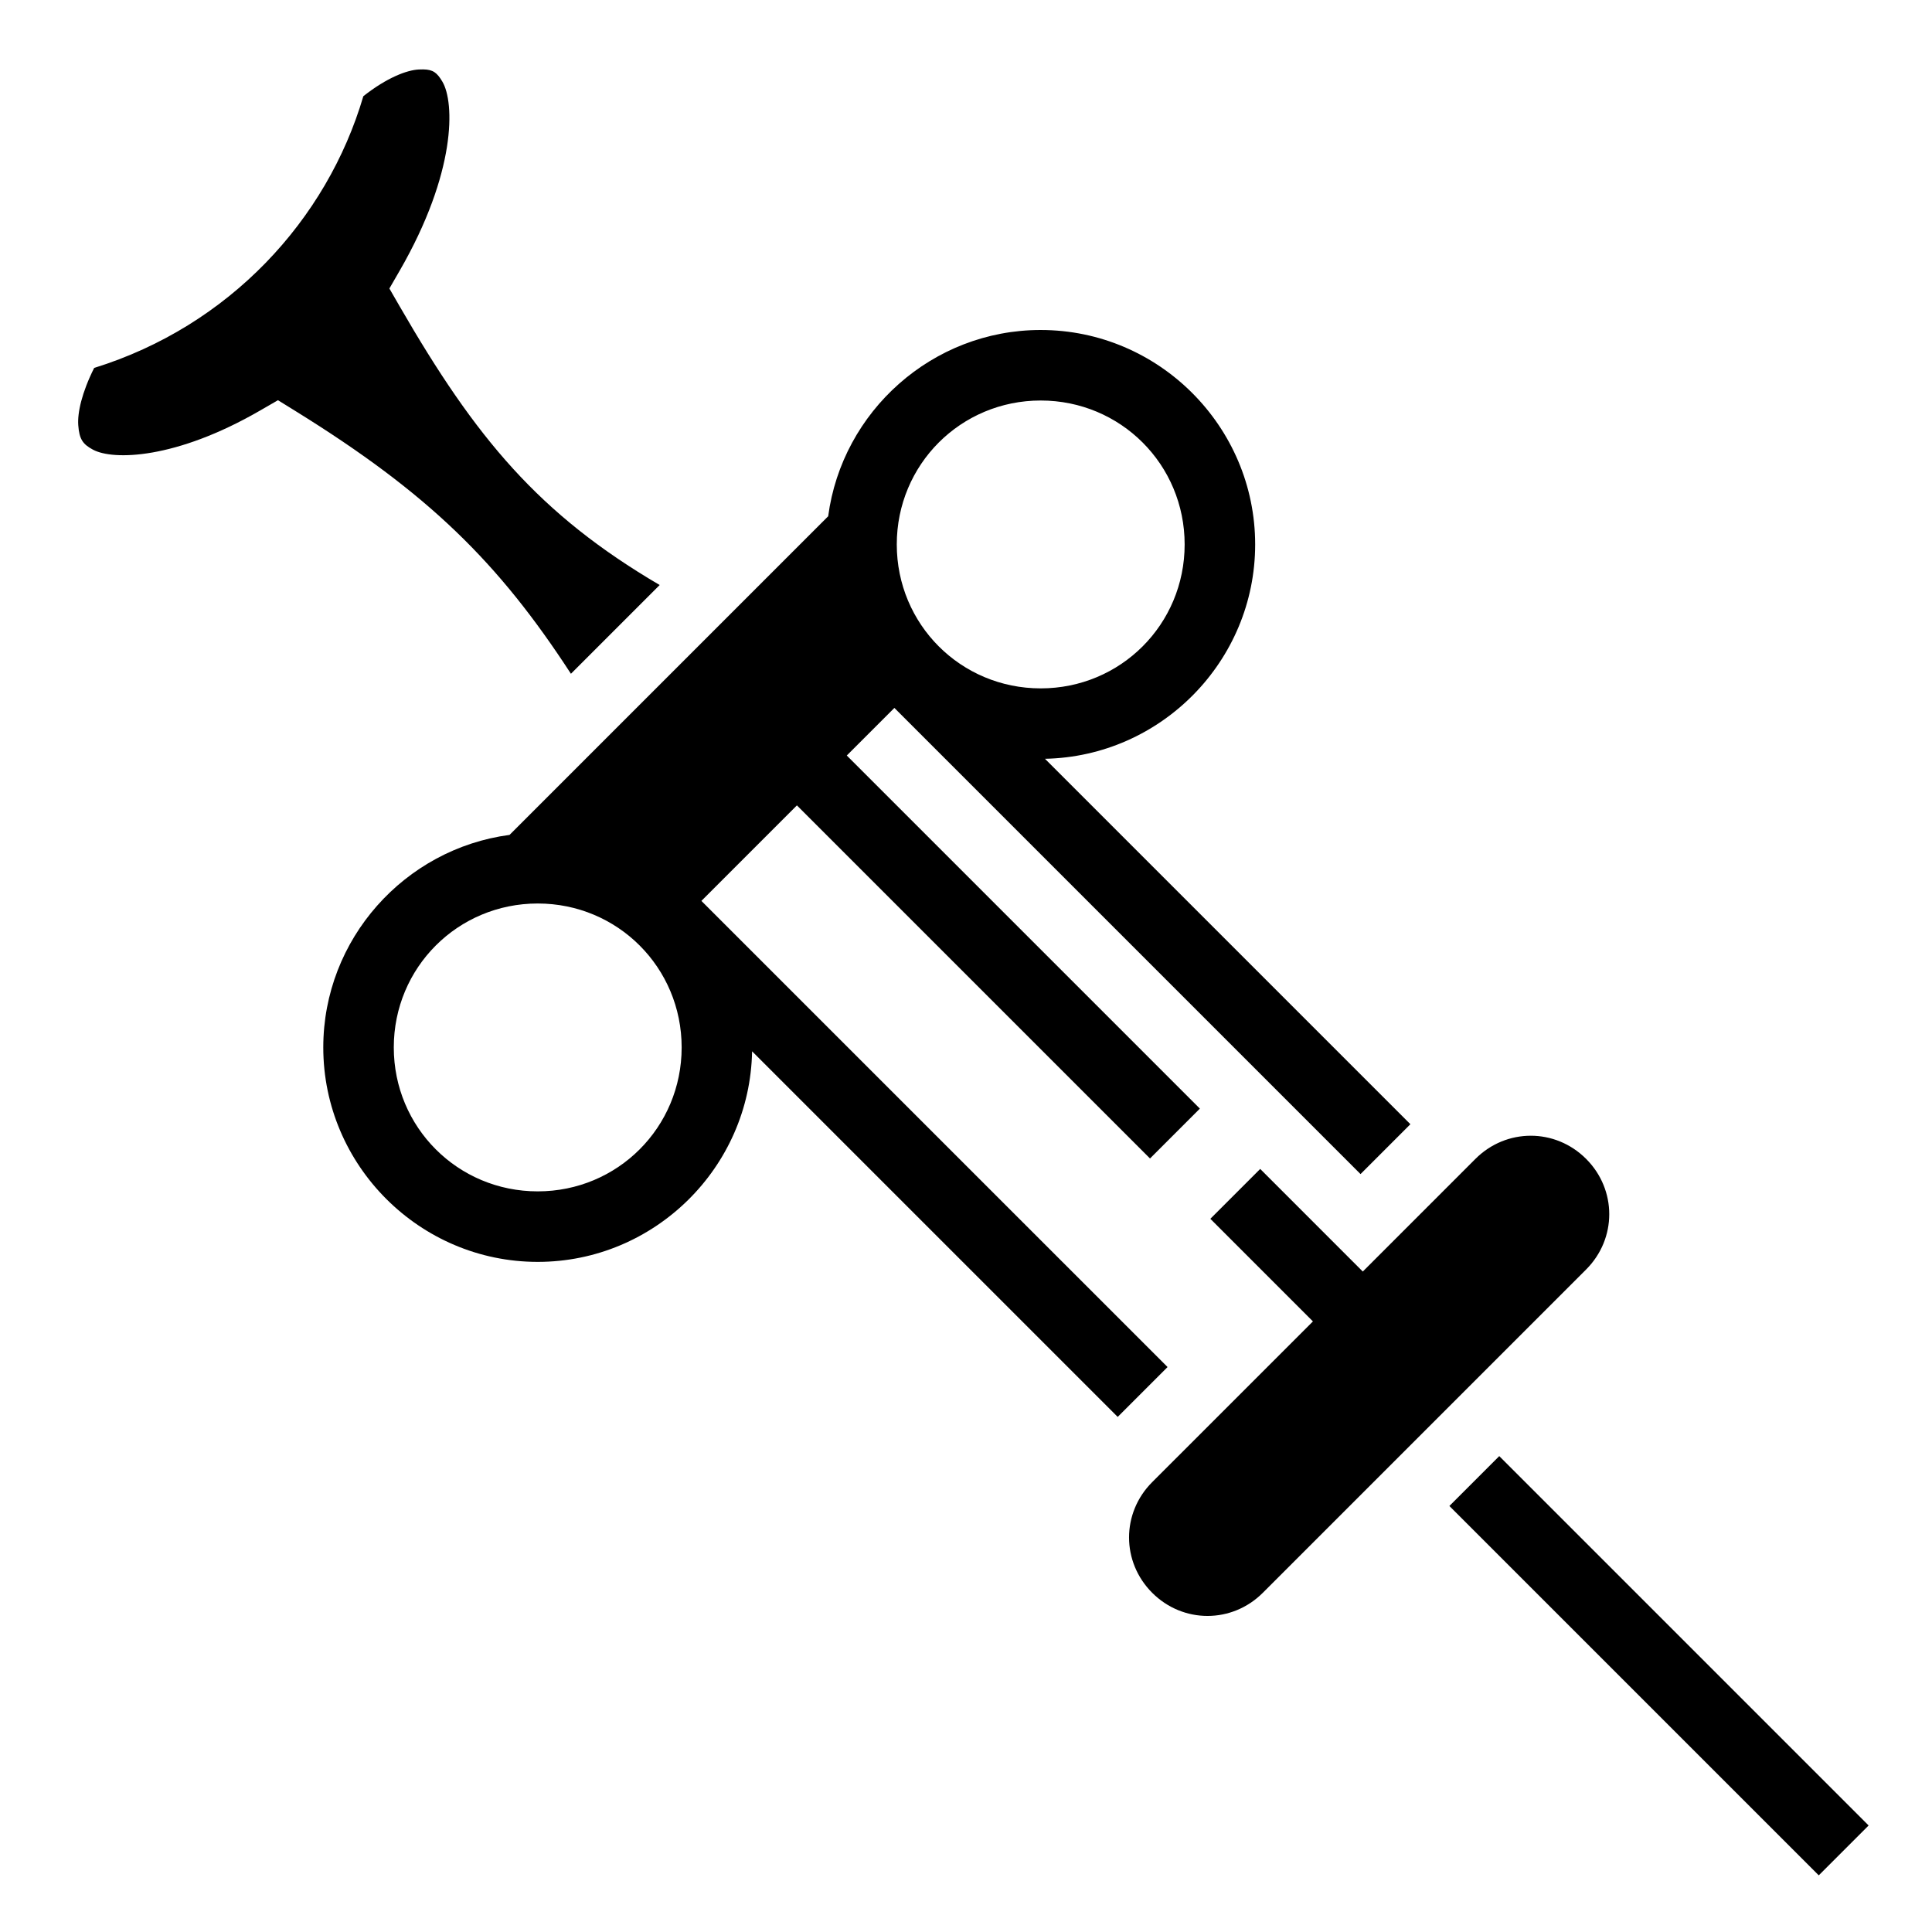
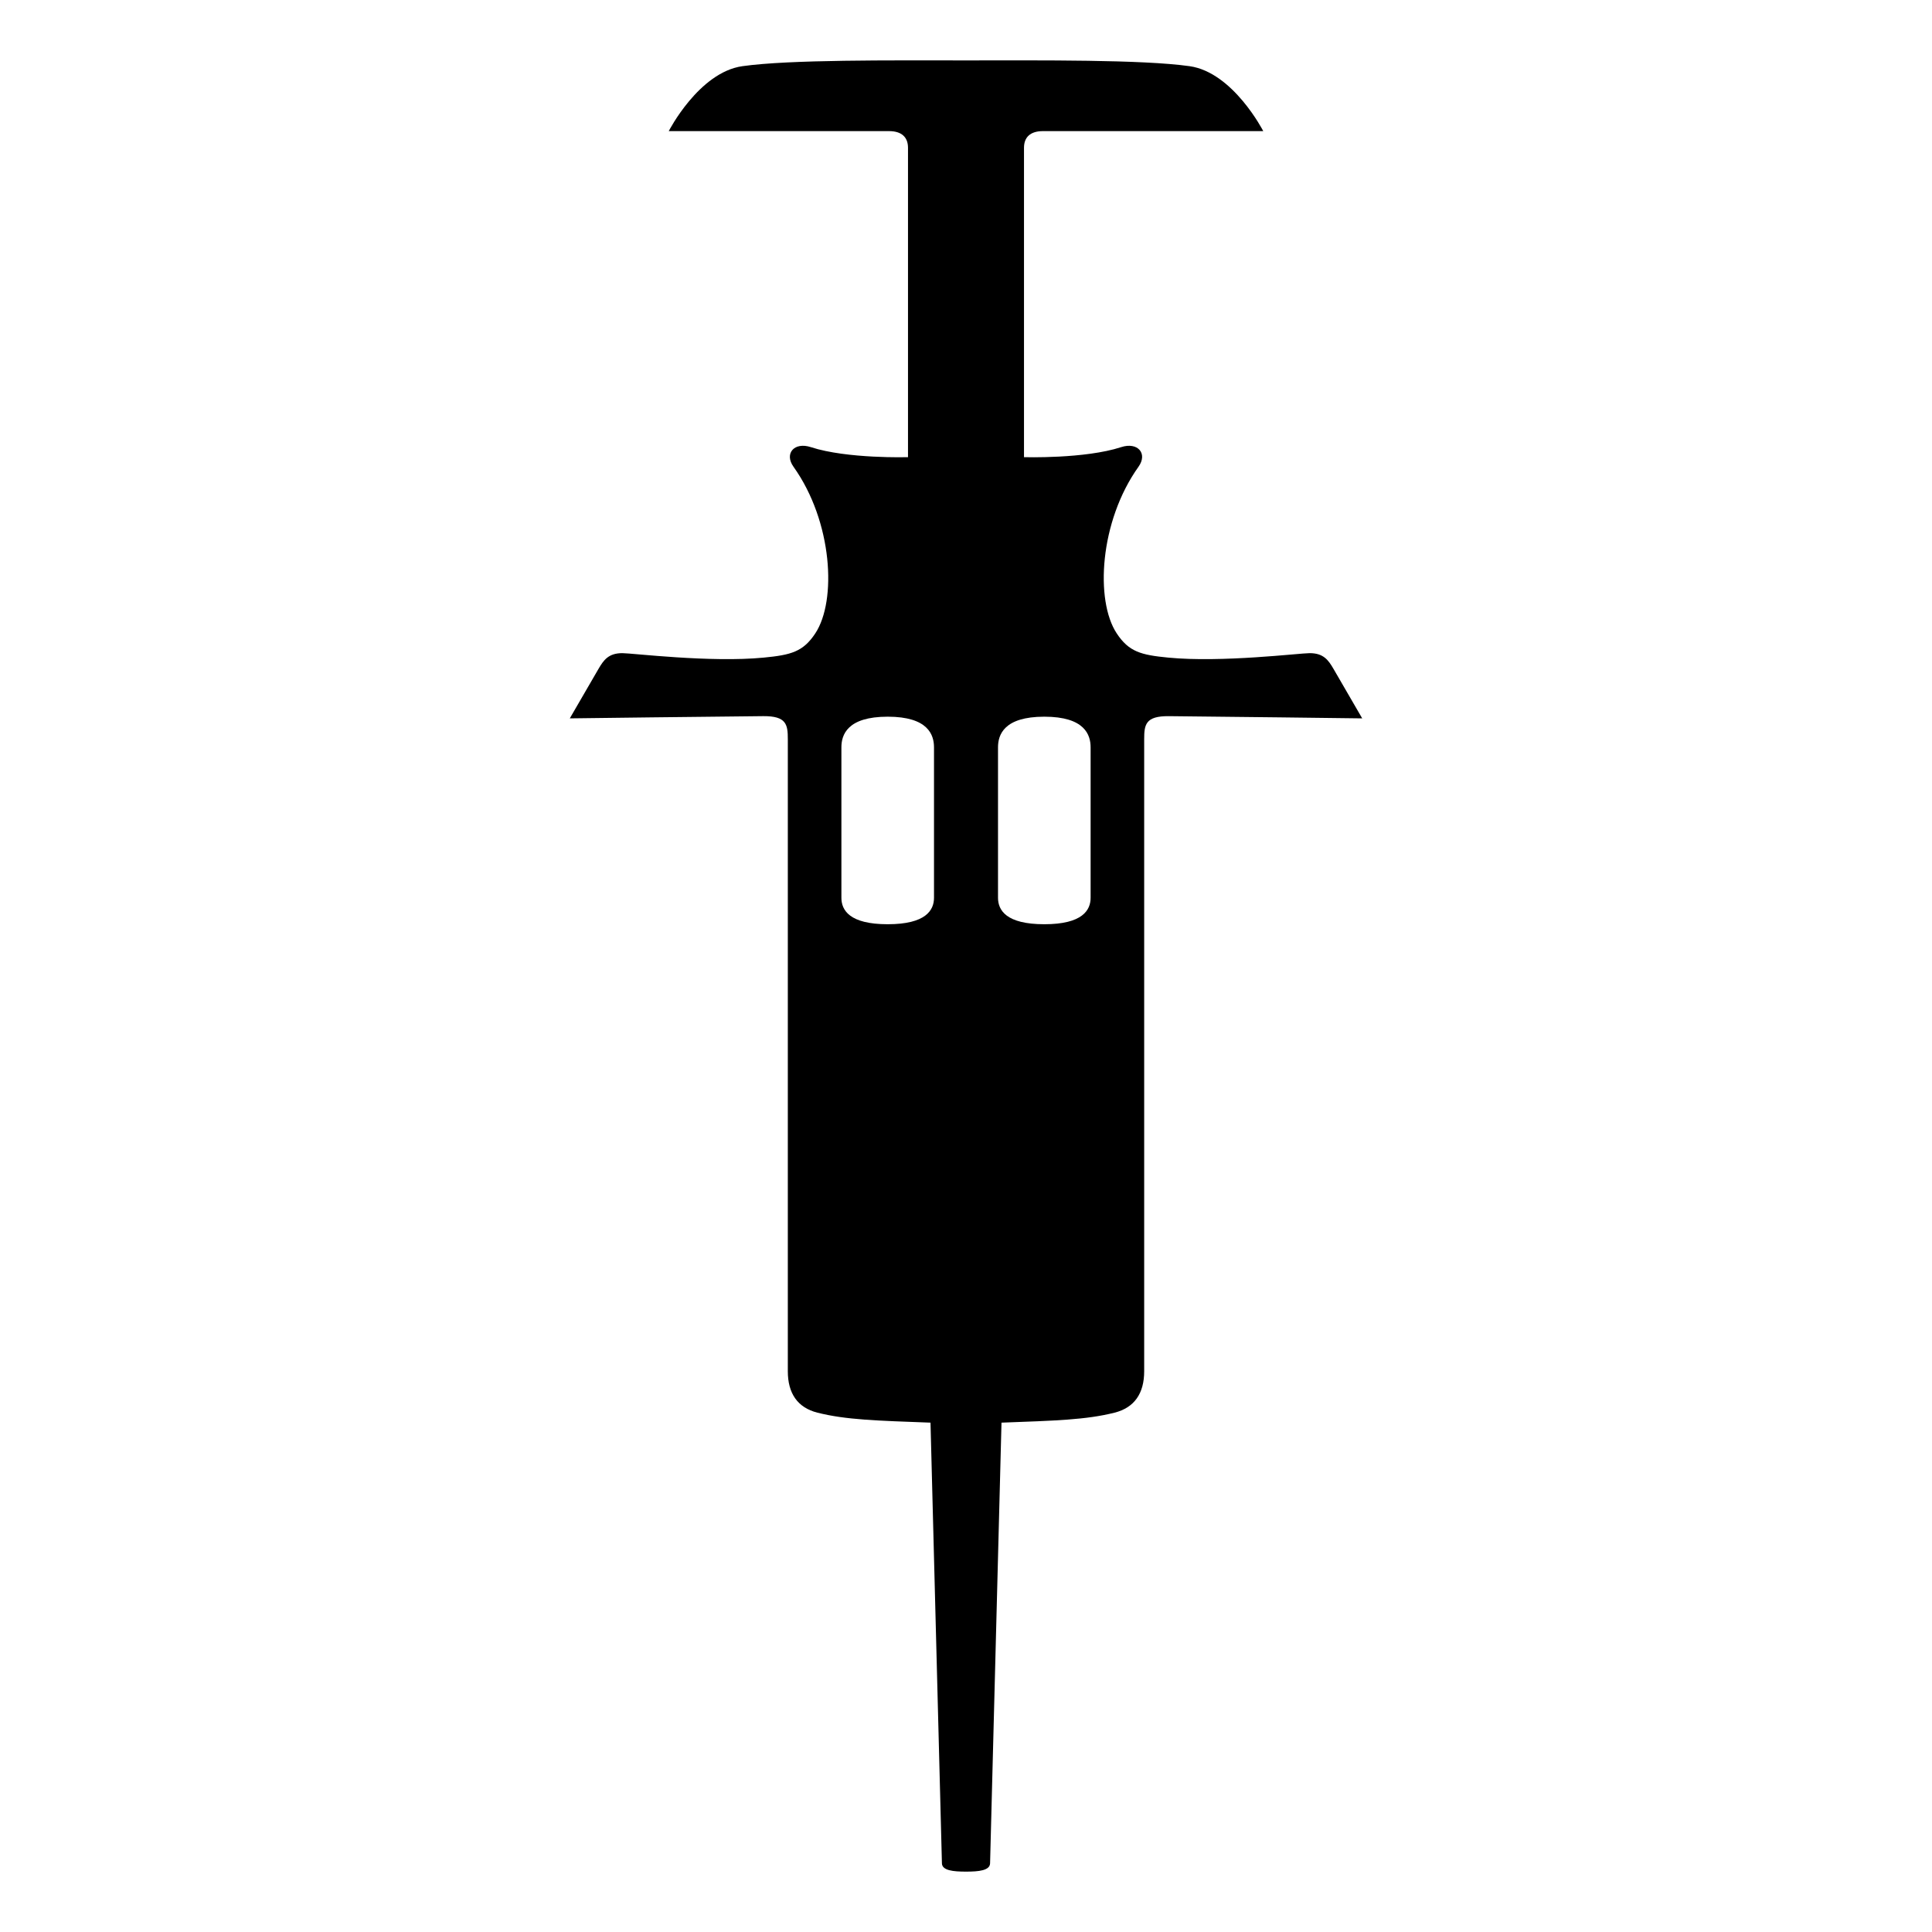
<svg xmlns="http://www.w3.org/2000/svg" viewBox="0 0 512 512">
-   <path d="M112.182 18.393c-.37-.007-.77 0-1.205.023-3.172.16-8.473 2.174-14.688 7.078-9.654 32.85-35.603 60.926-71.335 72.012-3.3 6.59-4.446 11.897-4.215 15.156.268 3.77 1.223 5.062 3.895 6.502 5.342 2.88 21.9 2.56 44.19-10.31l4.843-2.795 4.752 2.944c35.087 21.744 53.66 39.973 72.885 69.553l23.517-23.518c-31.97-18.754-48.732-38.902-68.935-73.91l-2.696-4.67 2.7-4.673c15.082-26.124 14.602-44.643 11.354-50.133-1.42-2.4-2.482-3.214-5.062-3.26zM275.8 87.45c-28.745 0-52.638 21.59-56.323 49.36l-84.444 84.448c-27.773 3.684-49.36 27.58-49.36 56.322 0 31.276 25.553 56.832 56.83 56.832 30.934 0 56.253-25 56.808-55.805l96.89 96.89 13.214-13.216L185.88 238.747l25.31-25.312 93.576 93.574 13.214-13.215-93.574-93.574 12.614-12.613 123.535 123.536 13.215-13.215-96.842-96.842c30.76-.608 55.703-25.906 55.703-56.803 0-31.276-25.553-56.832-56.83-56.832zm0 18.69c21.176 0 38.143 16.968 38.143 38.143 0 21.176-16.967 38.143-38.144 38.143-21.18 0-38.144-16.967-38.144-38.143 0-21.175 16.965-38.144 38.143-38.144zM142.503 239.437c21.177 0 38.142 16.966 38.142 38.142 0 21.176-16.965 38.145-38.142 38.145-21.178 0-38.145-16.97-38.145-38.145 0-21.176 16.966-38.142 38.144-38.142zm263.168 61.544c-5.287 0-10.573 2.044-14.66 6.13l-29.858 29.86-27.183-27.19-13.214 13.214 27.183 27.19-42.594 42.593h-.002c-8.18 8.186-8.176 21.15 0 29.33 8.172 8.175 21.147 8.175 29.326-.005l85.664-85.668c8.18-8.177 8.18-21.147.002-29.322-4.09-4.09-9.378-6.133-14.664-6.133zm-8.352 84.9L384.105 399.1l97.885 97.884 13.215-13.214-97.885-97.885z" />
+   <path d="M289.023 237.916v-39.868c0-3.275-1.524-8.118-12.27-8.118-10.746 0-12.27 4.843-12.27 8.118v39.868c0 3.275 2.134 7.016 12.27 7.016 10.135 0 12.27-3.74 12.27-7.016zM249.62 493.794l-3.026-116.778c-14.207-.53-22.388-.734-29.972-2.646-5.254-1.326-7.842-5.115-7.842-10.97V195.893c0-3.857-.343-6.153-6.504-6.107-10.438.075-51.274.59-51.274.59l7.572-13.055c1.407-2.425 2.695-4.23 6.36-4.23 2.626 0 23.332 2.56 37.485 1.18 7.208-.7 10.415-1.528 13.65-6.43 5.726-8.68 4.578-29.61-5.782-44.143-2.51-3.52.2-6.637 4.597-5.202 9.624 3.14 25.745 2.658 25.745 2.658V39.162c0-2.786-1.66-4.413-5.02-4.413h-58.385s7.98-15.586 19.53-17.212c12.615-1.776 39.49-1.526 59.245-1.526 19.757 0 46.63-.25 59.246 1.526 11.55 1.626 19.53 17.21 19.53 17.21H276.39c-3.36 0-5.02 1.628-5.02 4.414v81.994s16.12.483 25.745-2.658c4.397-1.435 7.106 1.682 4.598 5.2-10.36 14.533-11.508 35.464-5.78 44.144 3.233 4.902 6.44 5.73 13.65 6.43 14.15 1.38 34.857-1.18 37.482-1.18 3.668 0 4.956 1.805 6.362 4.23L361 190.378s-40.837-.513-51.276-.59c-6.16-.046-6.504 2.25-6.504 6.106V363.4c0 5.855-2.587 9.644-7.842 10.97-7.582 1.912-15.763 2.116-29.97 2.646l-3.027 116.778c-.048 1.918-2.997 2.206-6.38 2.206-3.384 0-6.334-.288-6.384-2.206zm-14.37-248.862c10.135 0 12.27-3.74 12.27-7.016v-39.868c0-3.275-1.525-8.118-12.27-8.118-10.747 0-12.27 4.843-12.27 8.118v39.868c0 3.275 2.134 7.016 12.27 7.016z" />
</svg>
